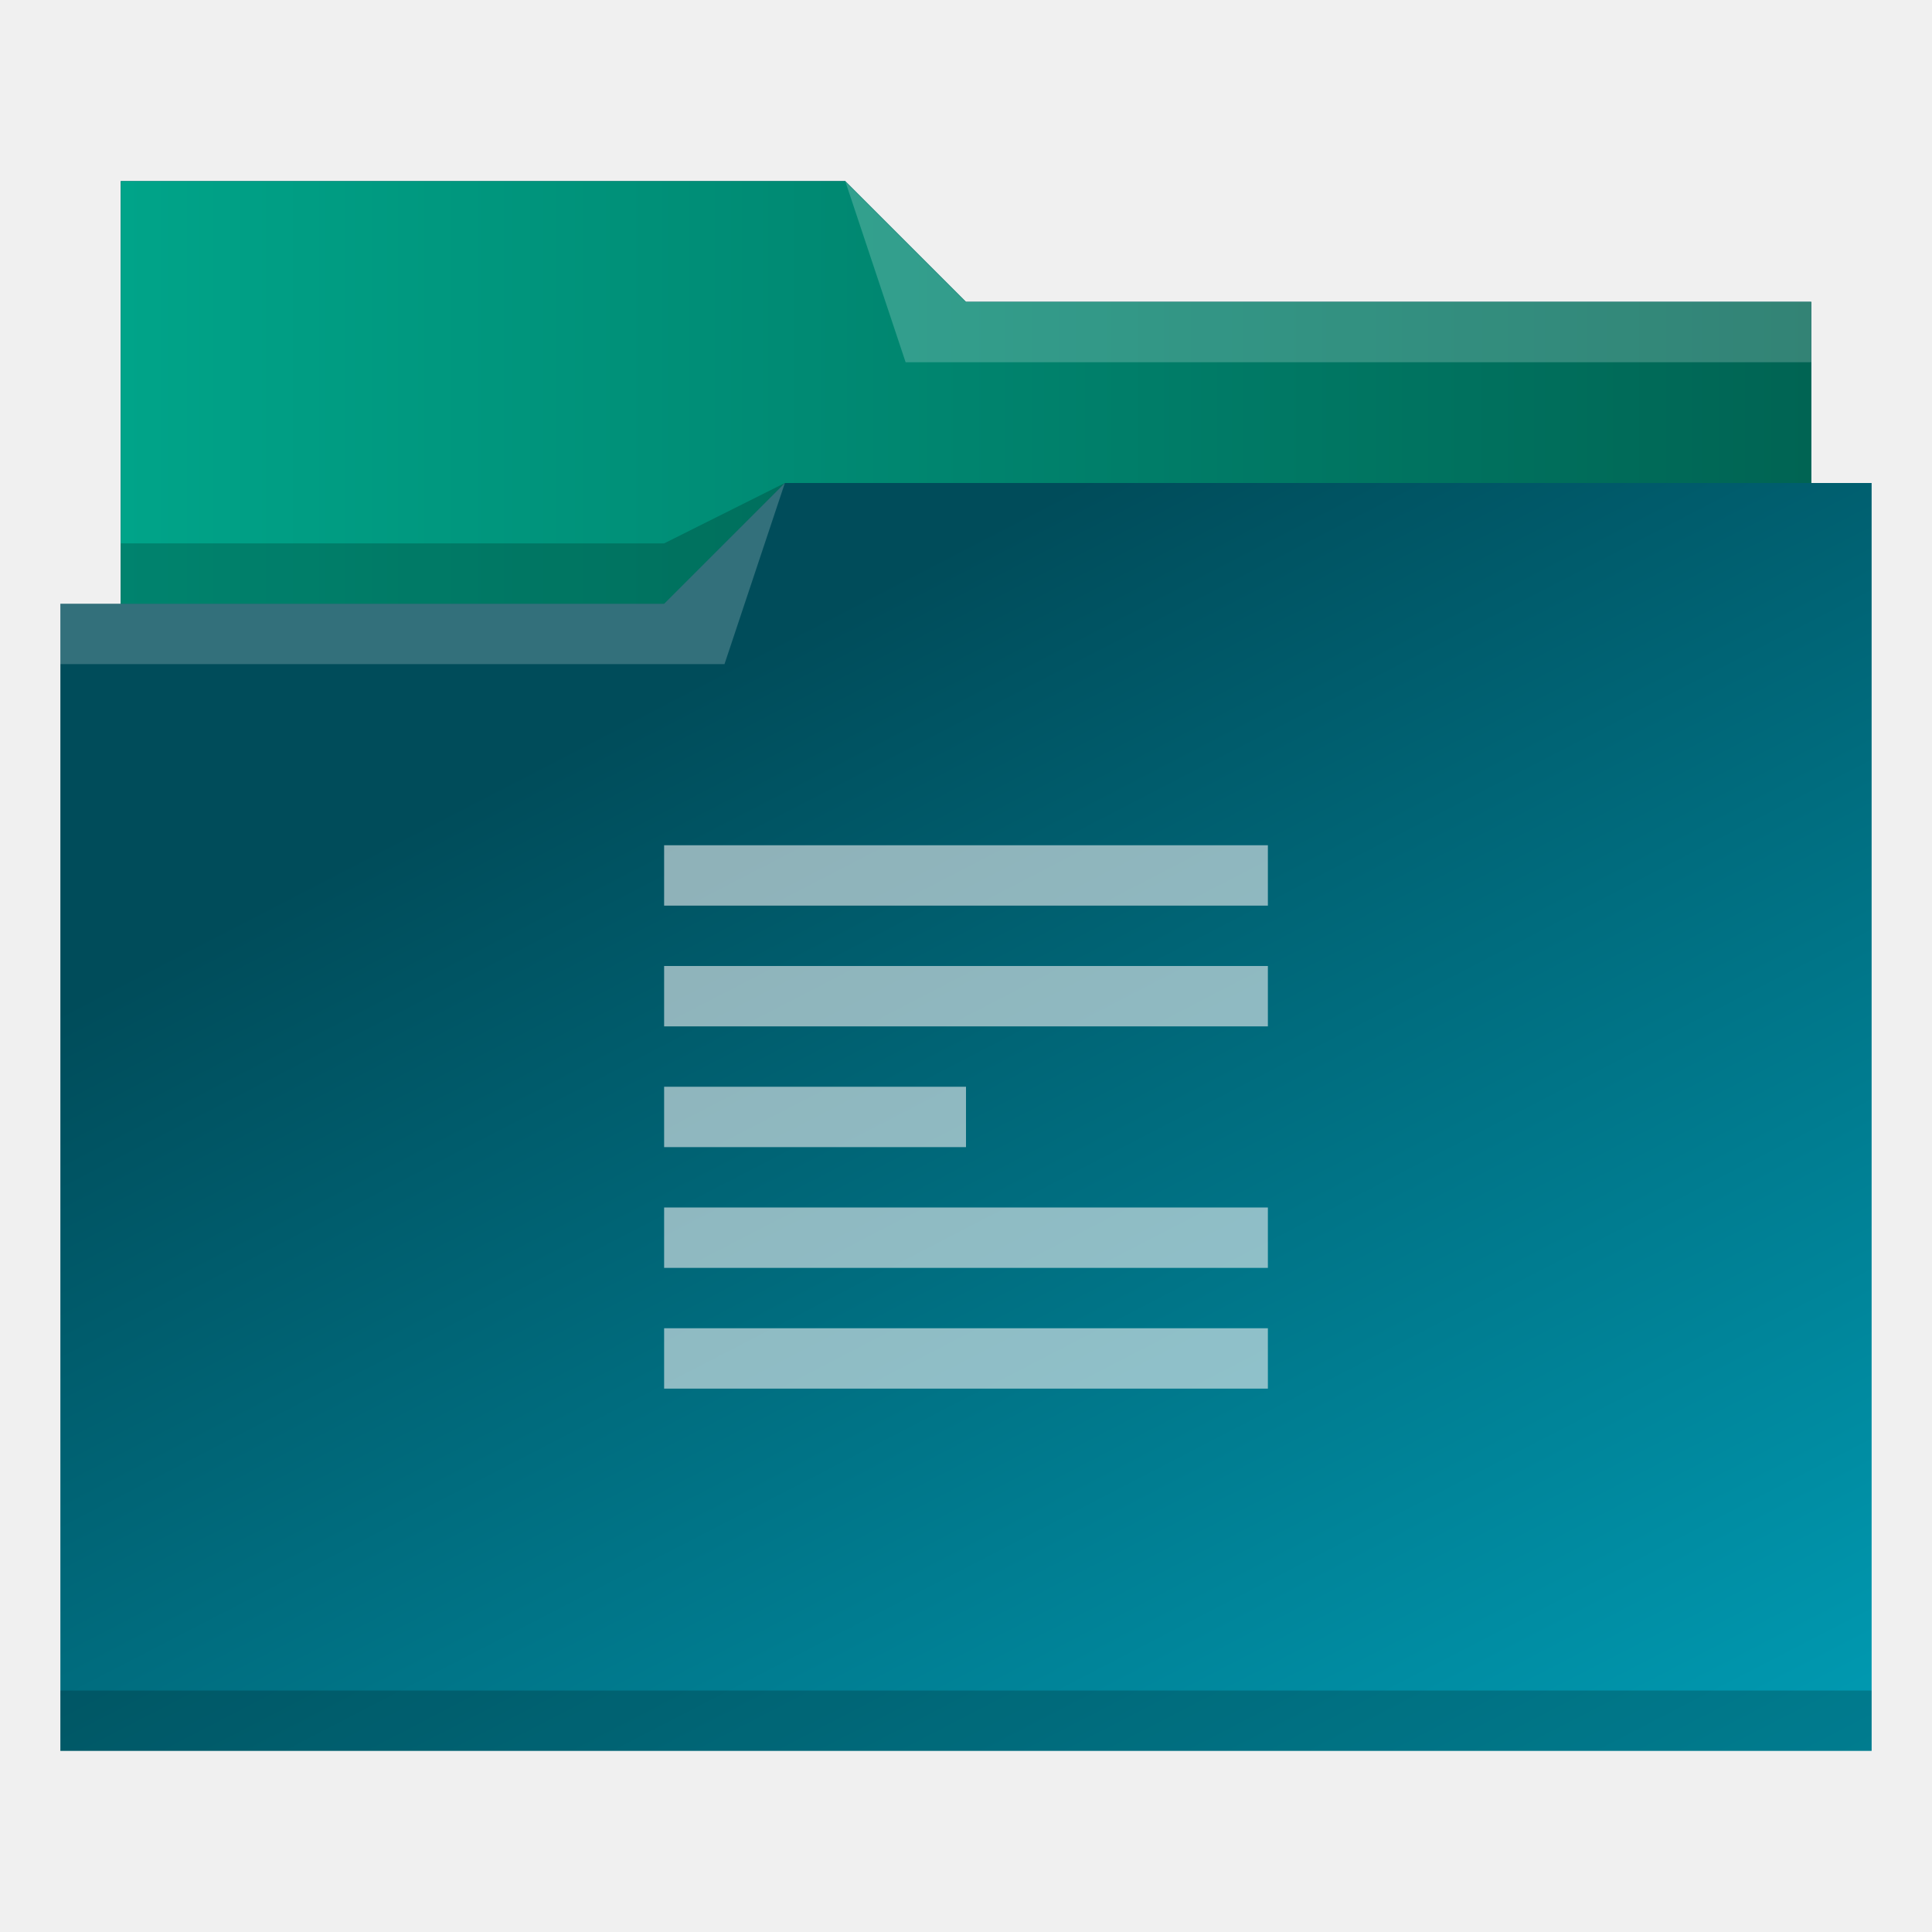
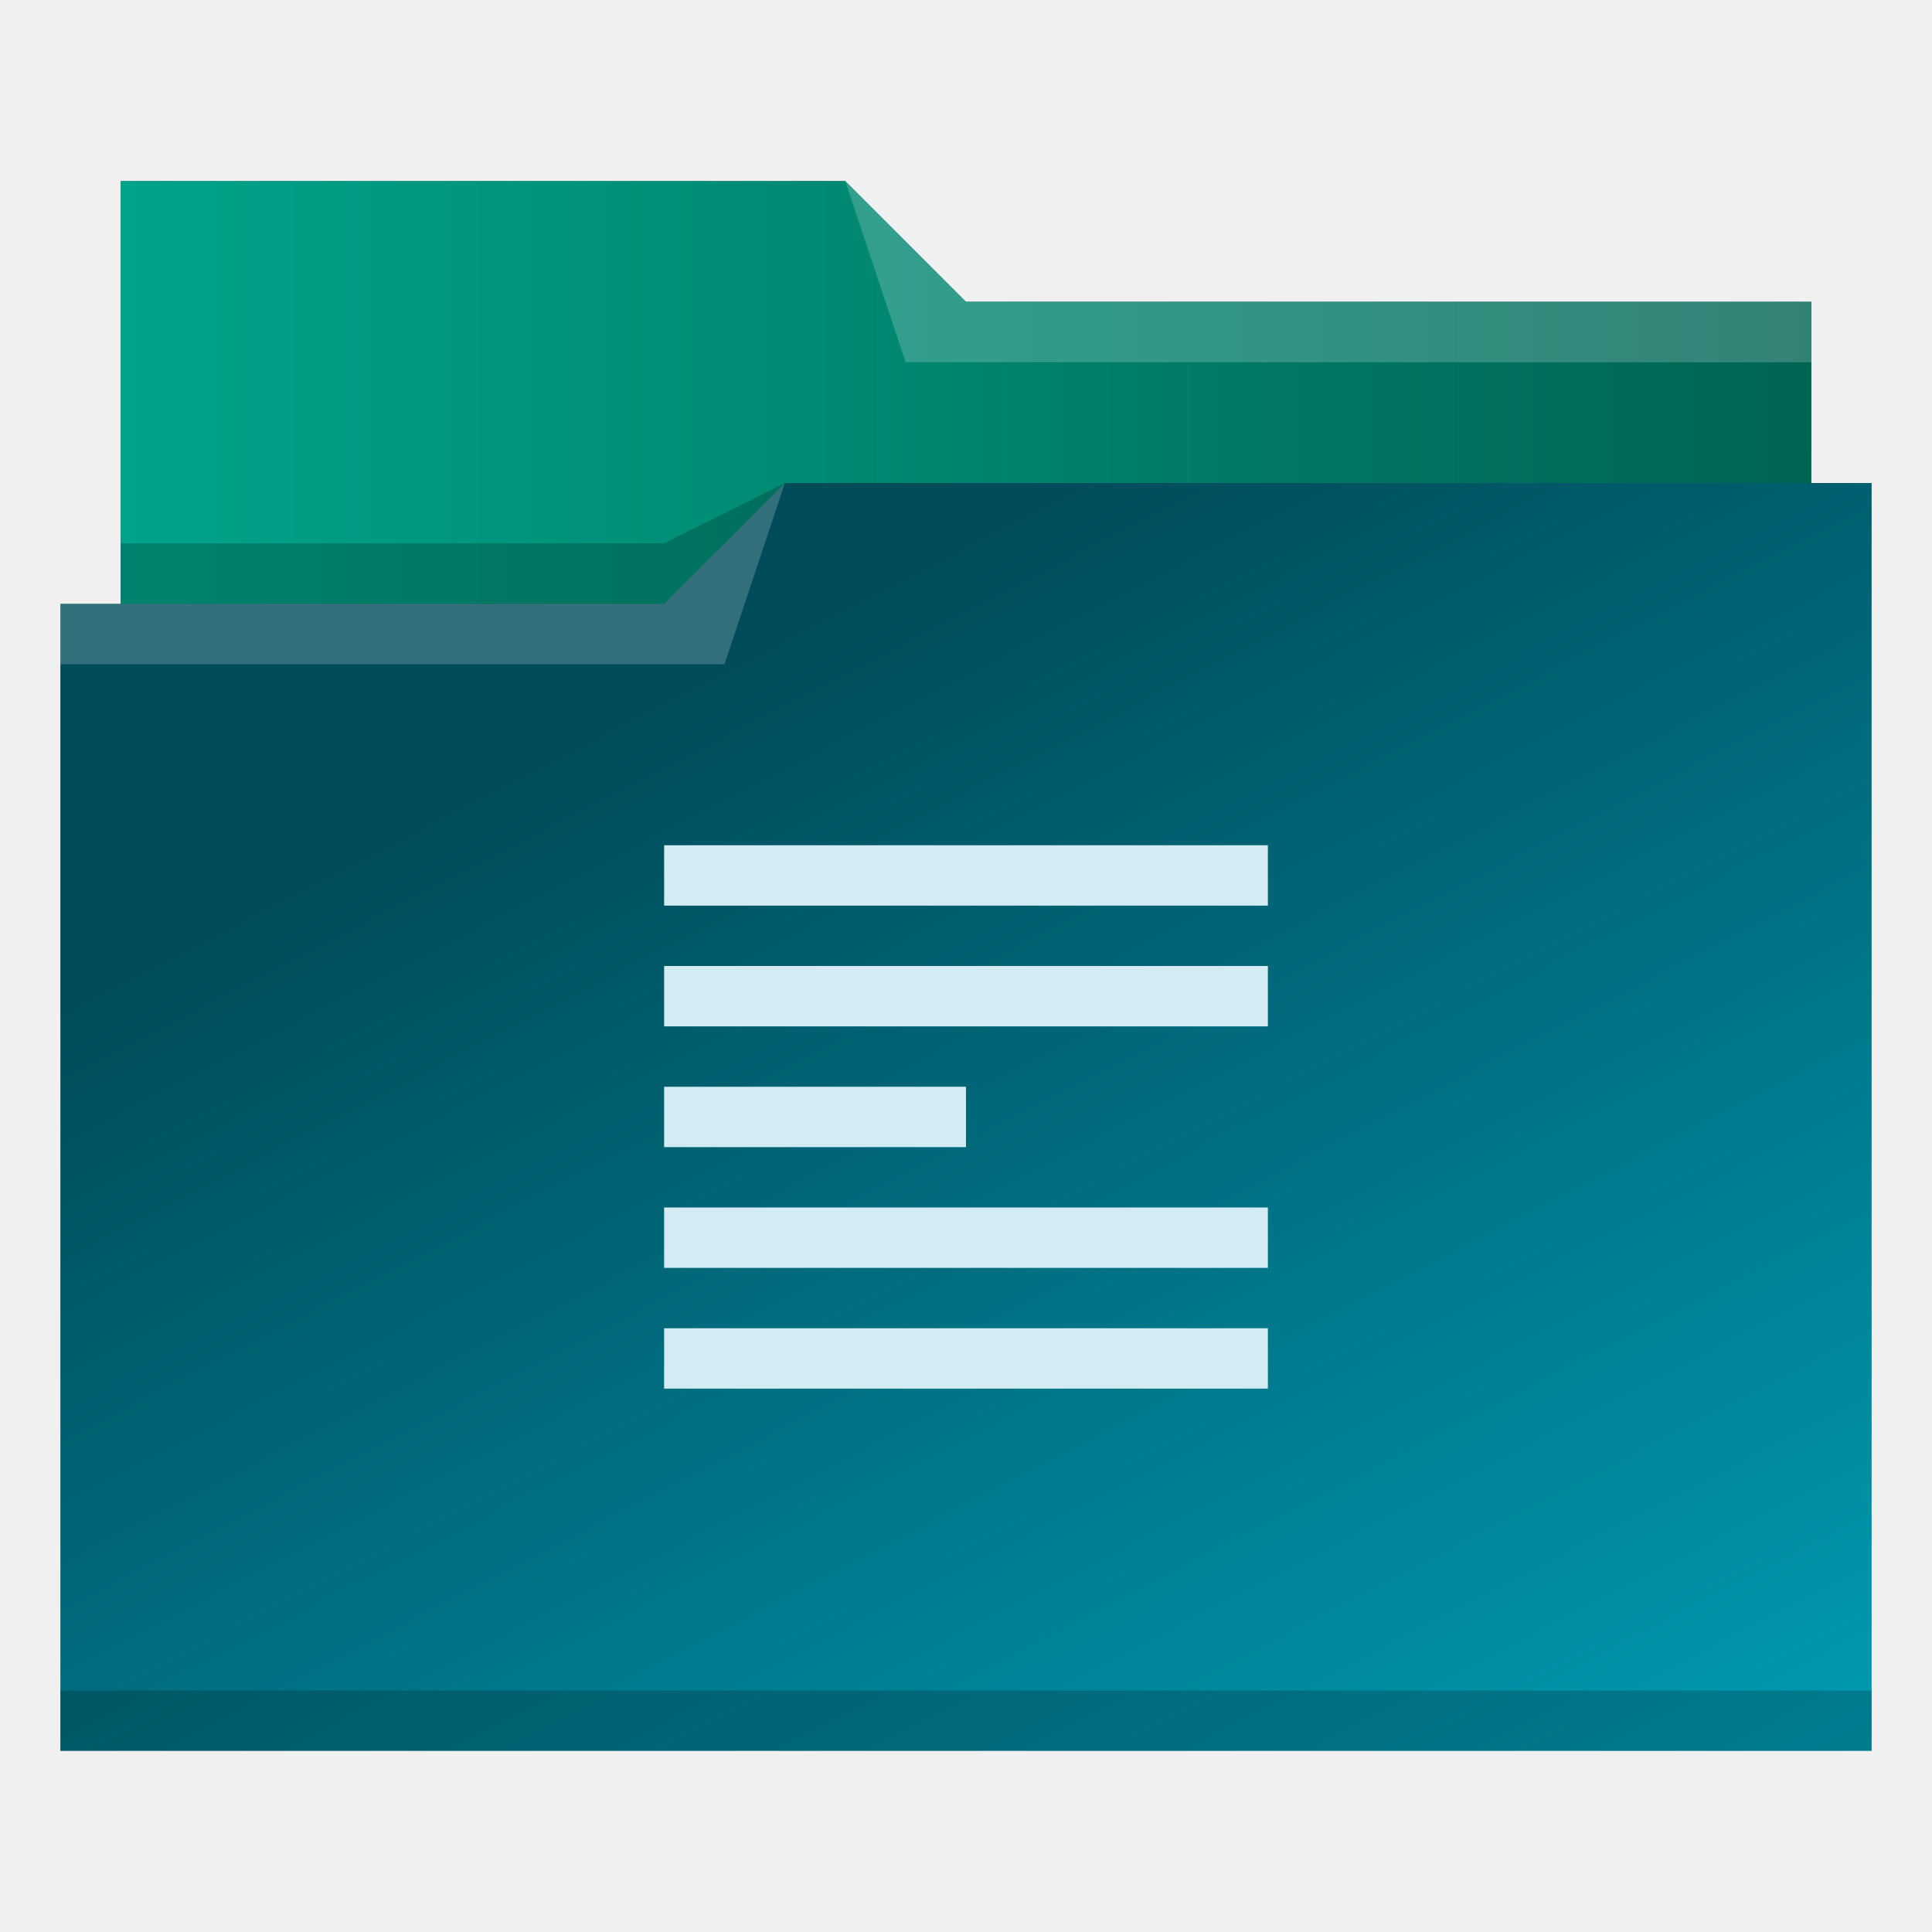
<svg xmlns="http://www.w3.org/2000/svg" xmlns:xlink="http://www.w3.org/1999/xlink" viewBox="0 0 32 32" version="1.1" id="svg14">
  <defs id="defs3051">
    <linearGradient id="linearGradient840">
      <stop style="stop-color:#004c5a;stop-opacity:1" offset="0" id="stop836" />
      <stop style="stop-color:#00a5be;stop-opacity:1" offset="1" id="stop838" />
    </linearGradient>
    <linearGradient id="linearGradient832">
      <stop style="stop-color:#00a489;stop-opacity:1" offset="0" id="stop828" />
      <stop style="stop-color:#006453;stop-opacity:1" offset="1" id="stop830" />
    </linearGradient>
    <style type="text/css" id="current-color-scheme">
      .ColorScheme-Text {
        color:#31363b;
      }
      .ColorScheme-Background {
        color:#eff0f1;
      }
      .ColorScheme-Highlight {
        color:#3daee9;
      }
      .ColorScheme-ViewText {
        color:#31363b;
      }
      .ColorScheme-ViewBackground {
        color:#fcfcfc;
      }
      .ColorScheme-ViewHover {
        color:#93cee9;
      }
      .ColorScheme-ViewFocus{
        color:#3daee9;
      }
      .ColorScheme-ButtonText {
        color:#31363b;
      }
      .ColorScheme-ButtonBackground {
        color:#eff0f1;
      }
      .ColorScheme-ButtonHover {
        color:#93cee9;
      }
      .ColorScheme-ButtonFocus{
        color:#3daee9;
      }
      </style>
    <linearGradient xlink:href="#linearGradient832" id="linearGradient834" x1="2" y1="6.5" x2="30" y2="6.5" gradientUnits="userSpaceOnUse" />
    <linearGradient xlink:href="#linearGradient840" id="linearGradient842" x1="12" y1="11" x2="24.763" y2="35.661" gradientUnits="userSpaceOnUse" />
  </defs>
  <path style="fill:url(#linearGradient842);fill-opacity:1;stroke:none" d="M 2 3 L 2 10 L 1 10 L 1 29 L 12 29 L 13 29 L 31 29 L 31 8 L 30 8 L 30 5 L 16 5 L 14 3 L 2 3 z " class="ColorScheme-Highlight" id="path4" />
  <path style="fill-opacity:1;fill-rule:evenodd;fill:url(#linearGradient834)" d="m 2,3 0,7 9,0 L 13,8 30,8 30,5 16,5 14,3 2,3 Z" id="path6" />
  <path style="fill:#ffffff;fill-opacity:0.2;fill-rule:evenodd" d="M 14 3 L 15 6 L 30 6 L 30 5 L 16 5 L 14 3 z M 13 8 L 11 10 L 1 10 L 1 11 L 12 11 L 13 8 z " id="path8" />
  <path style="fill-opacity:0.2;fill-rule:evenodd" d="M 13 8 L 11 9 L 2 9 L 2 10 L 11 10 L 13 8 z M 1 28 L 1 29 L 31 29 L 31 28 L 1 28 z " class="ColorScheme-Text" id="path10" />
-   <path style="fill:currentColor;fill-opacity:0.6;stroke:none" d="M 11 14 L 11 15 L 21 15 L 21 14 L 11 14 z M 11 16 L 11 17 L 21 17 L 21 16 L 11 16 z M 11 18 L 11 19 L 16 19 L 16 18 L 11 18 z M 11 20 L 11 21 L 21 21 L 21 20 L 11 20 z M 11 22 L 11 23 L 21 23 L 21 22 L 11 22 z " class="ColorScheme-Background" id="path12" />
+   <path style="fill:#d3ecf3;fill-opacity:1;stroke:none" d="M 11 14 L 11 15 L 21 15 L 21 14 L 11 14 z M 11 16 L 11 17 L 21 17 L 21 16 L 11 16 z M 11 18 L 11 19 L 16 19 L 16 18 L 11 18 z M 11 20 L 11 21 L 21 21 L 21 20 L 11 20 z M 11 22 L 11 23 L 21 23 L 21 22 L 11 22 z " class="ColorScheme-Background" id="path12" />
</svg>
